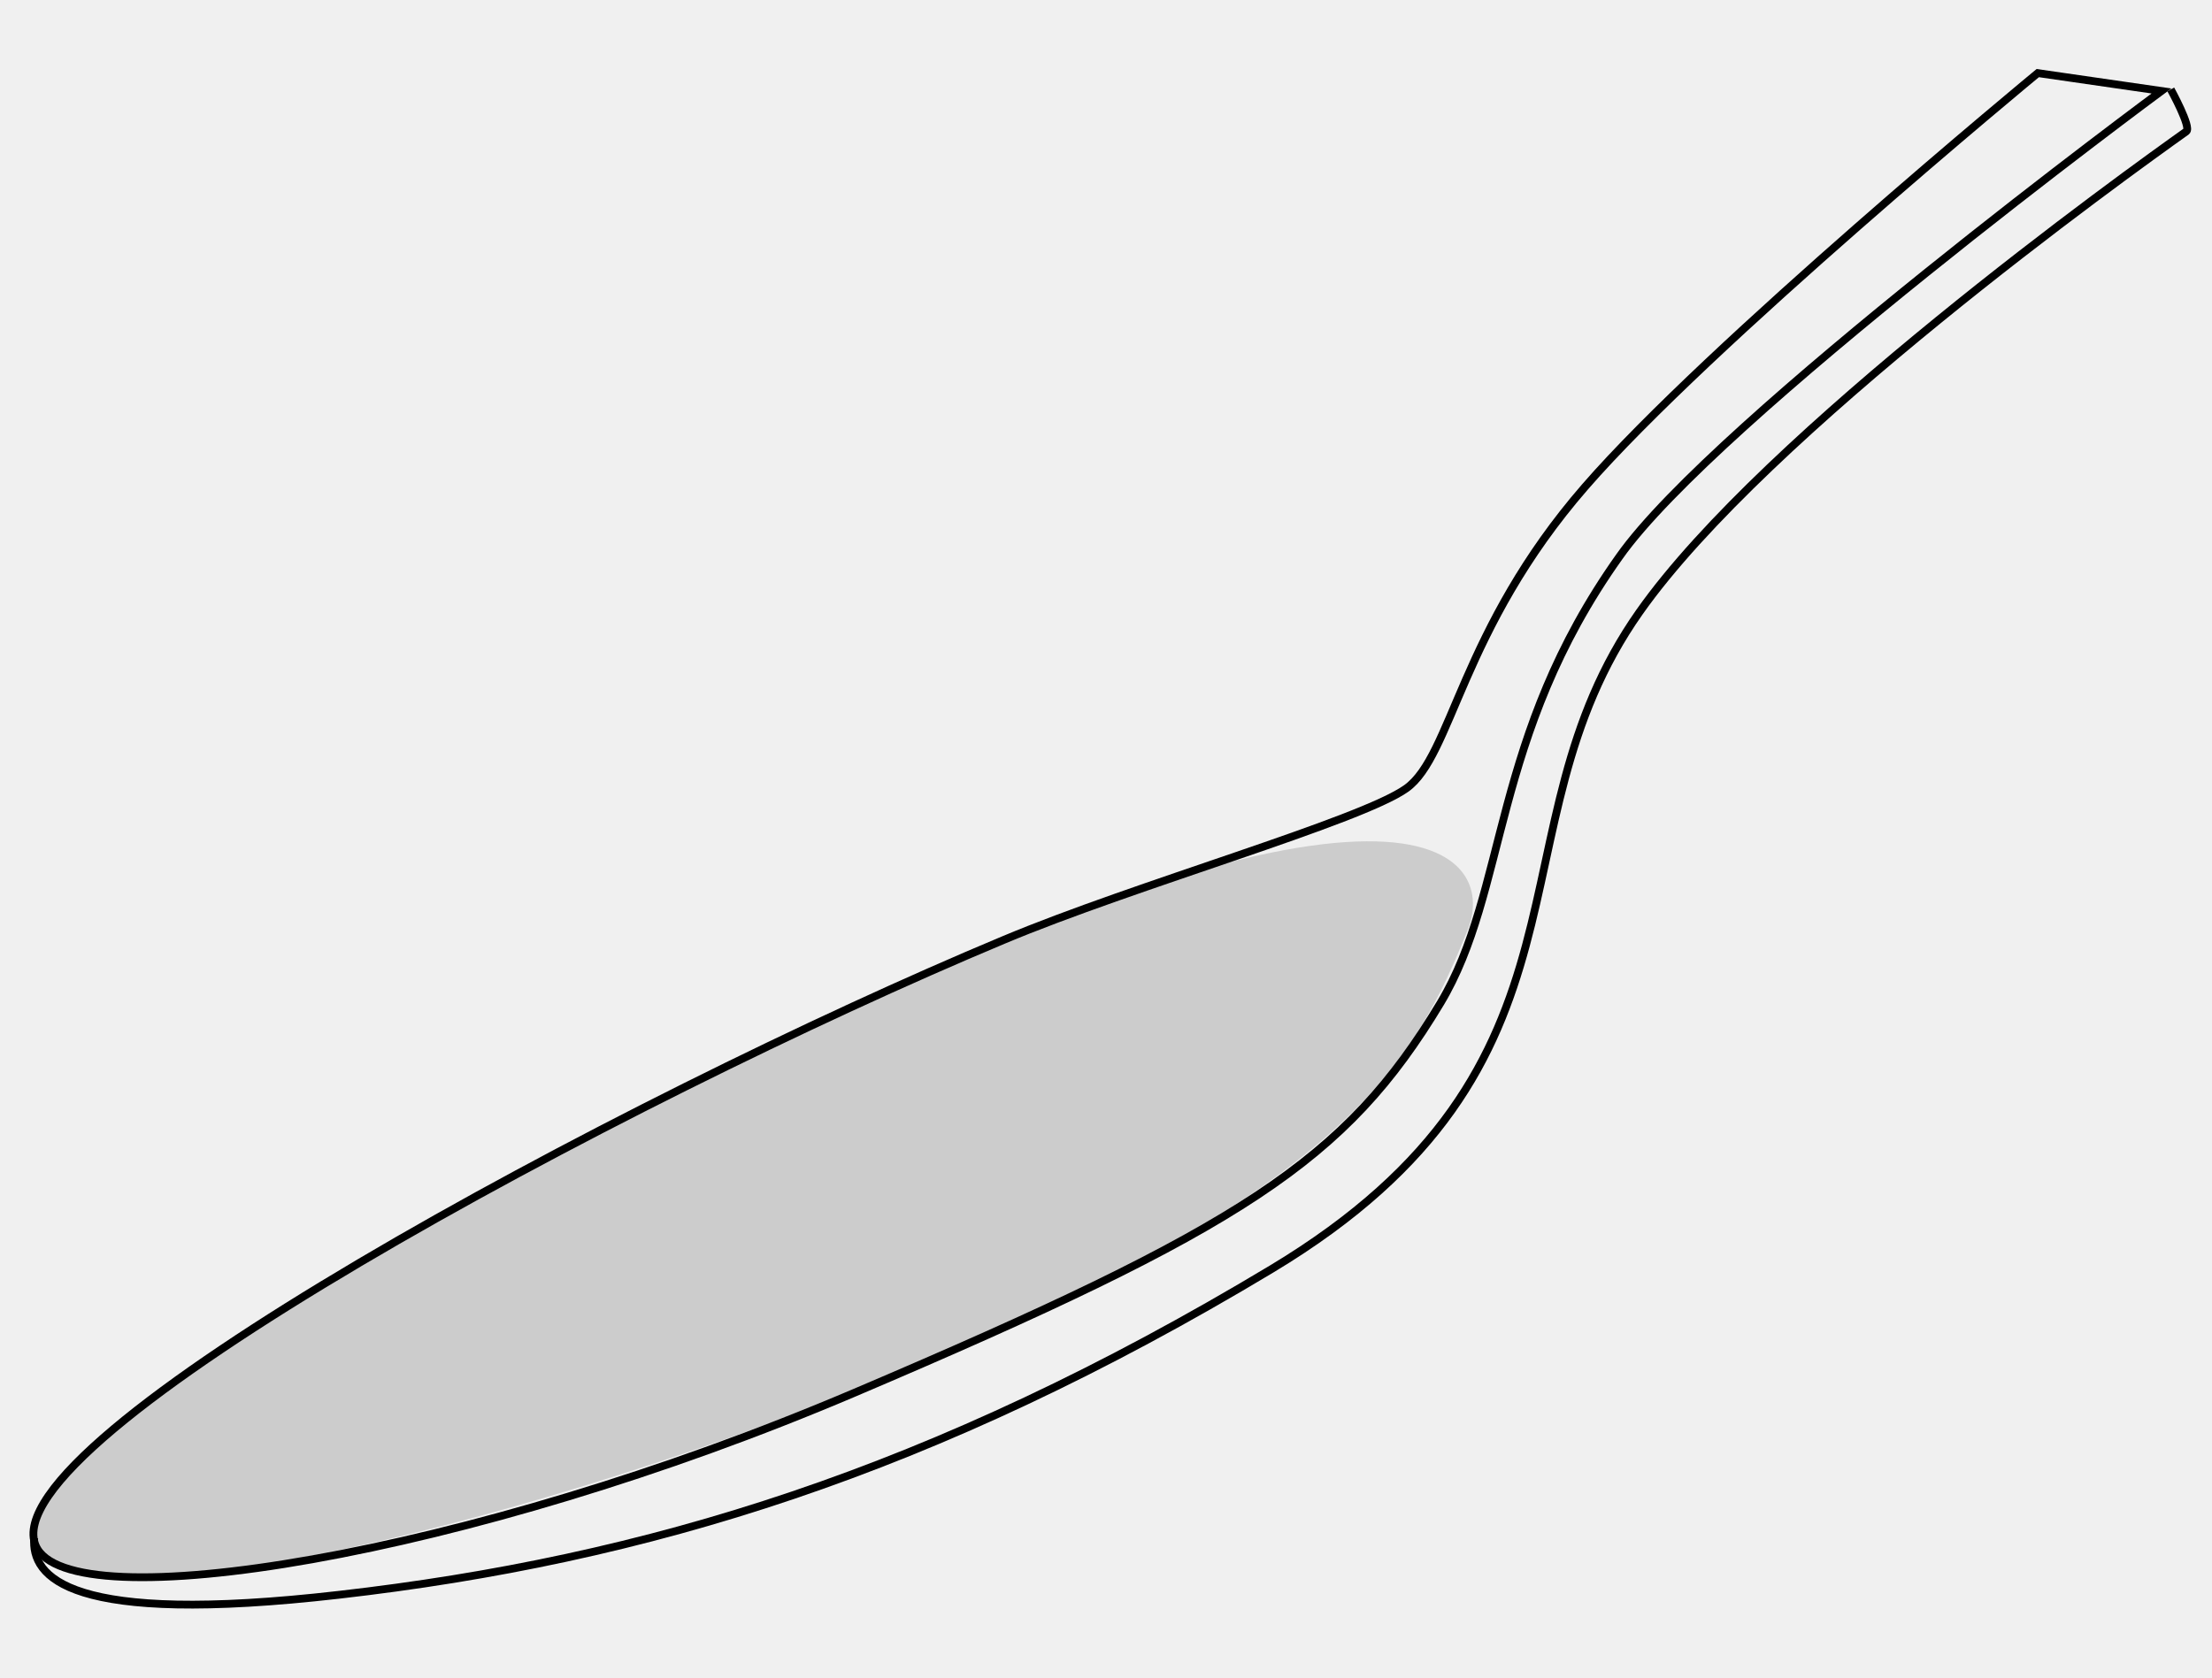
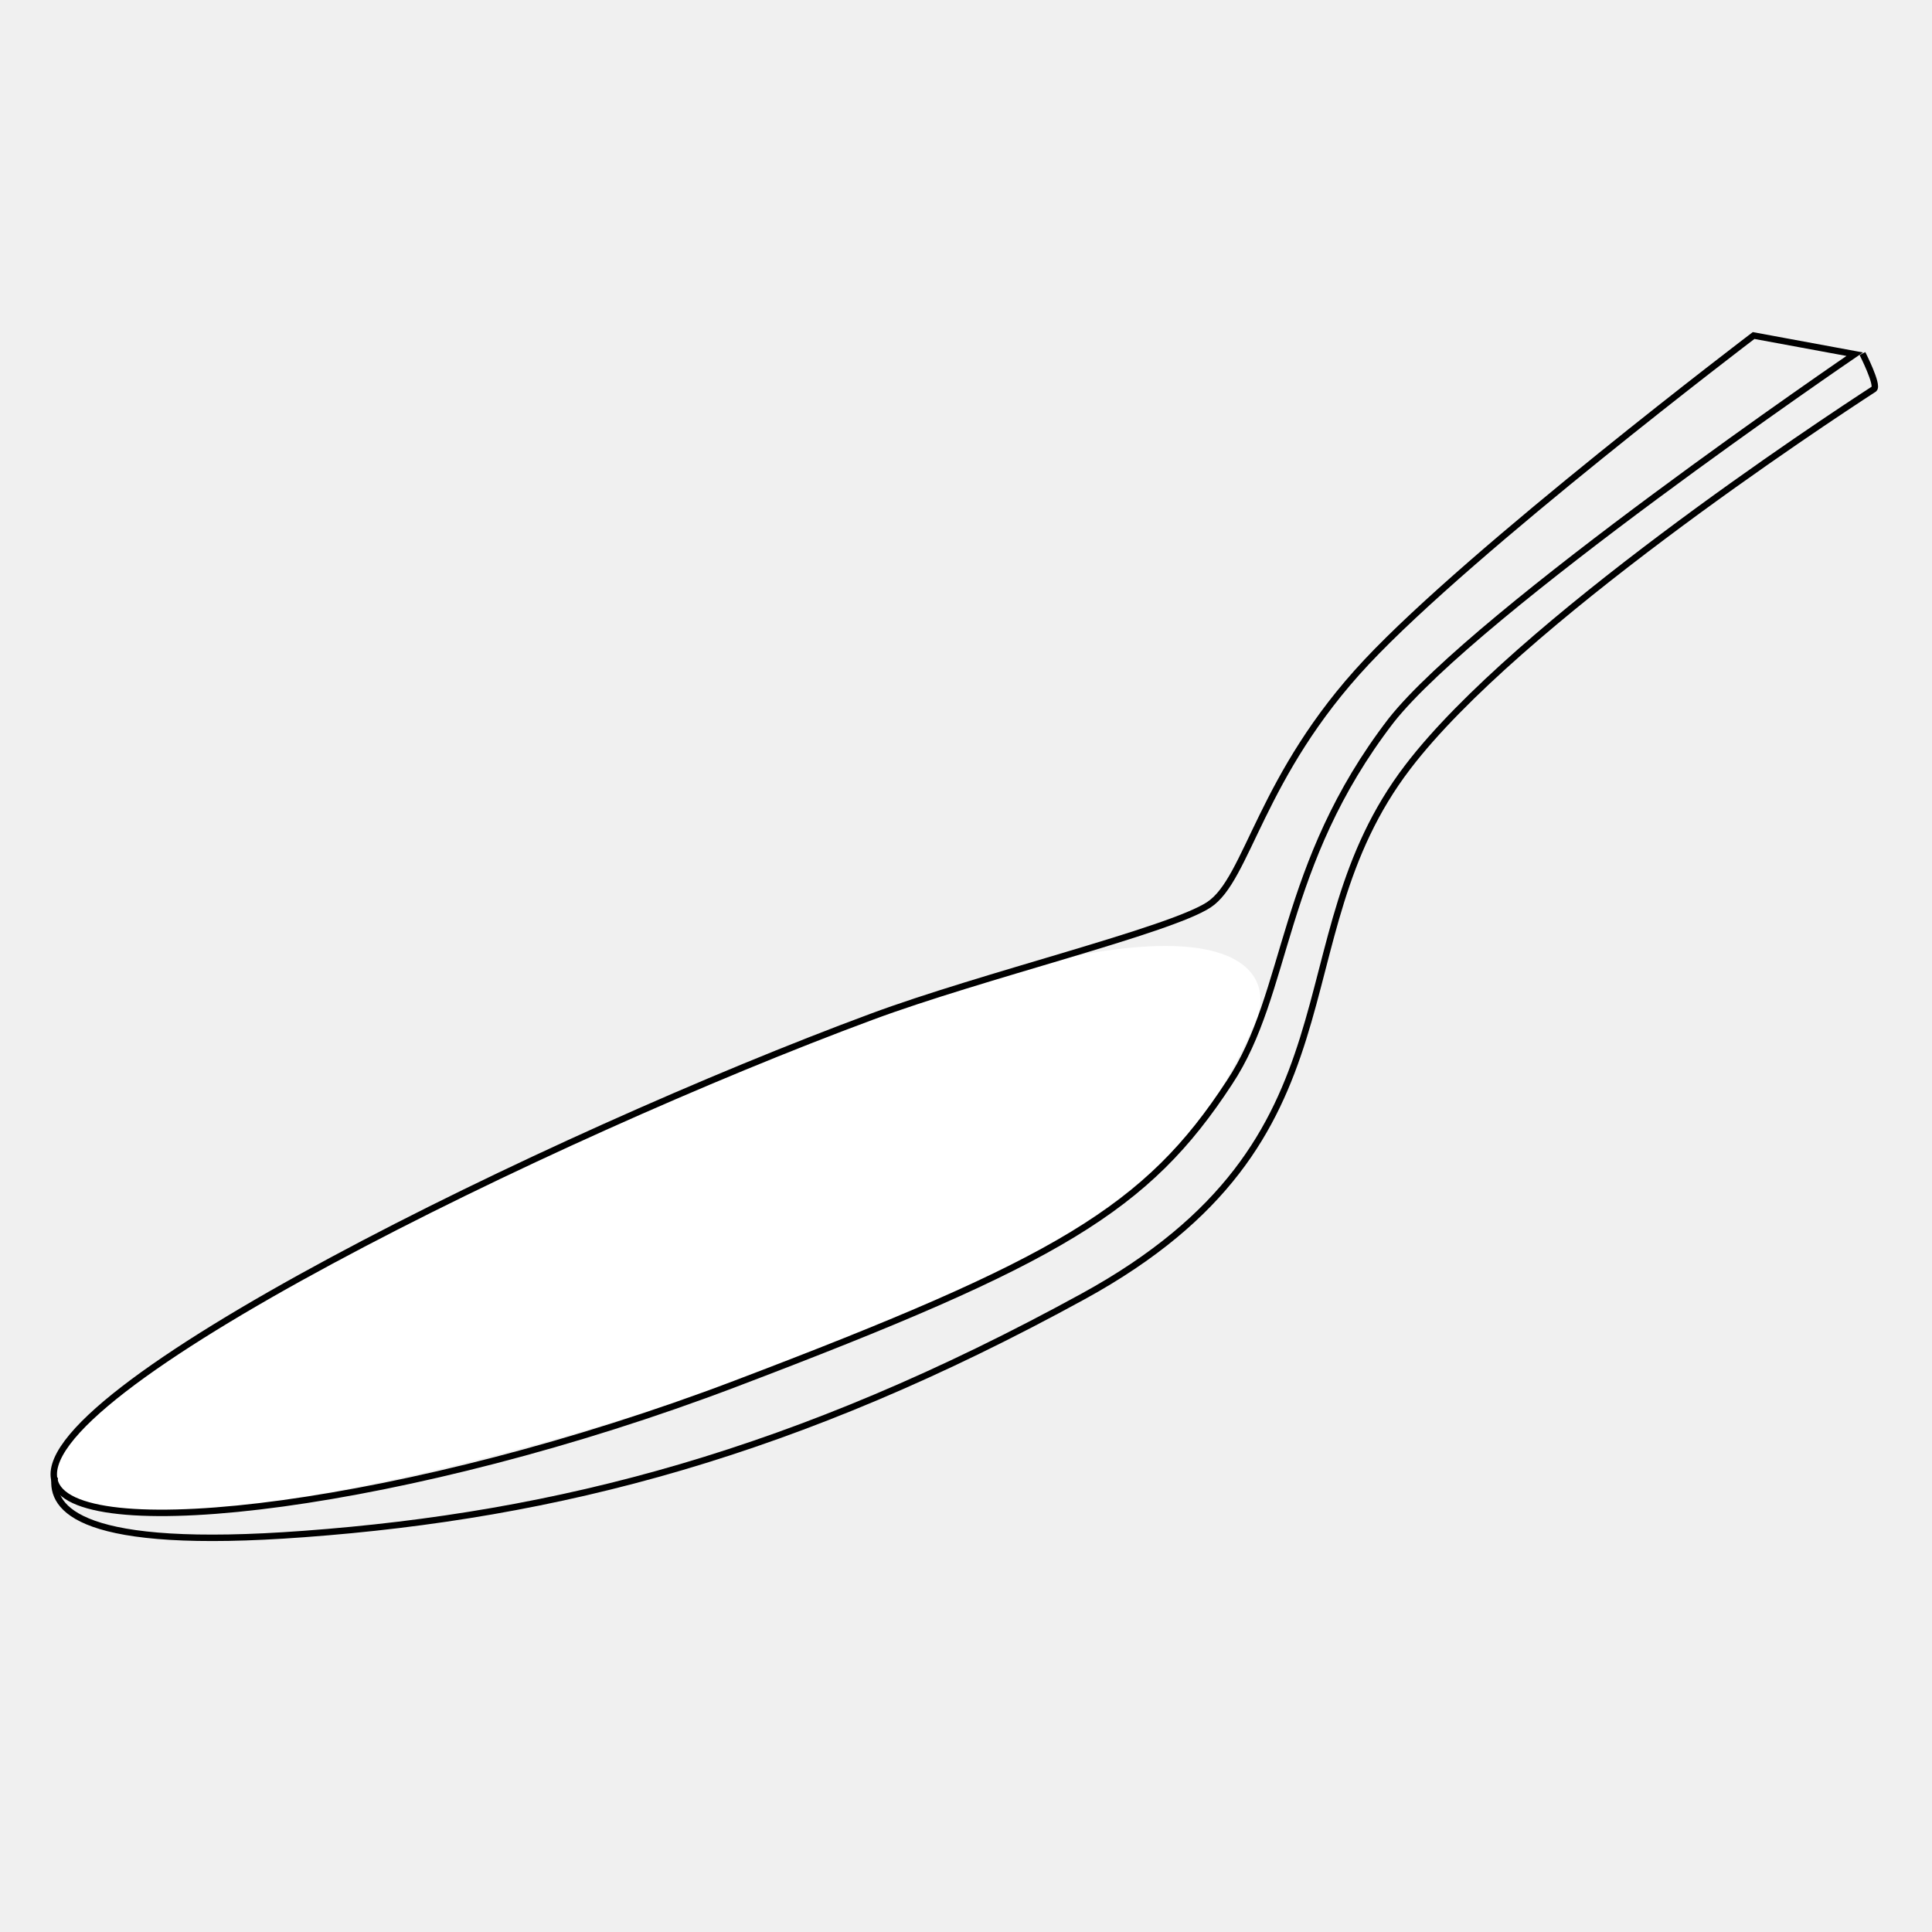
- <svg xmlns="http://www.w3.org/2000/svg" version="1.1" id="Layer_1" x="0px" y="0px" viewBox="0 0 284.4 215.7" enable-background="new 0 0 284.4 215.7" xml:space="preserve">
+ <svg xmlns="http://www.w3.org/2000/svg" version="1.1" id="Layer_1" x="0px" y="0px" viewBox="0 0 300 300" enable-background="new 0 0 300 300" xml:space="preserve">
  <g>
-     <path fill="#CCCCCC" d="M4.9,199.3c4.4,10.1,61.8-2.1,114.5-24.3c54.3-22.9,62.6-38.8,69.3-55.4c4.1-10.2-8-27.2-102.6,21.2   C36.8,166,0.5,189.3,4.9,199.3z" />
-     <path fill="none" stroke="#000000" stroke-miterlimit="10" d="M279.1,11.5c0,0,2.7,4.9,2,5.4c-7.6,5.4-54.1,38.8-70.3,61.8   c-19.8,28.1-3.4,58.1-47.3,84.5c-43.6,26.2-80.5,37.4-119.9,41.9c-34.8,4-39.6-2.3-39.2-7.3" />
-     <path fill="none" stroke="#000000" stroke-miterlimit="10" d="M277.9,11.7L262,9.4c0,0-42.4,35-58.2,53.2   c-16,18.4-17.1,34.6-23,38.8c-5.9,4.2-34.9,12.4-51.8,19.5C80,141.4-1.3,185.1,4.6,198.8c4.2,9.7,55.5,1.5,105.3-19.7   s63.1-29.8,75.3-50.1c8.7-14.5,6.5-34.2,23-57.4C220.5,54.1,277.9,11.7,277.9,11.7z" />
+     <path fill="#FFFFFF" d="M8.8,230.8c4,10.2,61.5,0.4,114.9-19.6c55-20.6,63.8-36.1,71.2-52.4c4.5-10-6.9-27.4-102.9,16.9   C41.9,198.9,4.9,220.7,8.8,230.8z" />
+     <path fill="none" stroke="#000000" stroke-miterlimit="10" d="M289.2,54.9c0,0,2.5,4.9,1.8,5.5c-7.7,5-55.4,36.4-72.4,58.7   c-20.8,27.2-5.7,57.7-50.4,82.2c-44.5,24.4-81.6,34-121,36.9c-34.8,2.6-39.3-3.9-38.7-8.8" />
+     <path fill="none" stroke="#000000" stroke-miterlimit="10" d="M288,55l-15.7-2.9c0,0-43.6,33.1-60.1,50.7   c-16.6,17.7-18.4,33.7-24.5,37.7c-6.1,4-35.2,11-52.4,17.4C85.9,176.2,3.2,216.5,8.6,230.3c3.8,9.8,55.2,3.7,105.5-15.4   s64-27.2,76.8-46.8c9.3-14,7.8-33.7,25.1-56.2C229.3,95,288,55,288,55z" />
  </g>
</svg>
